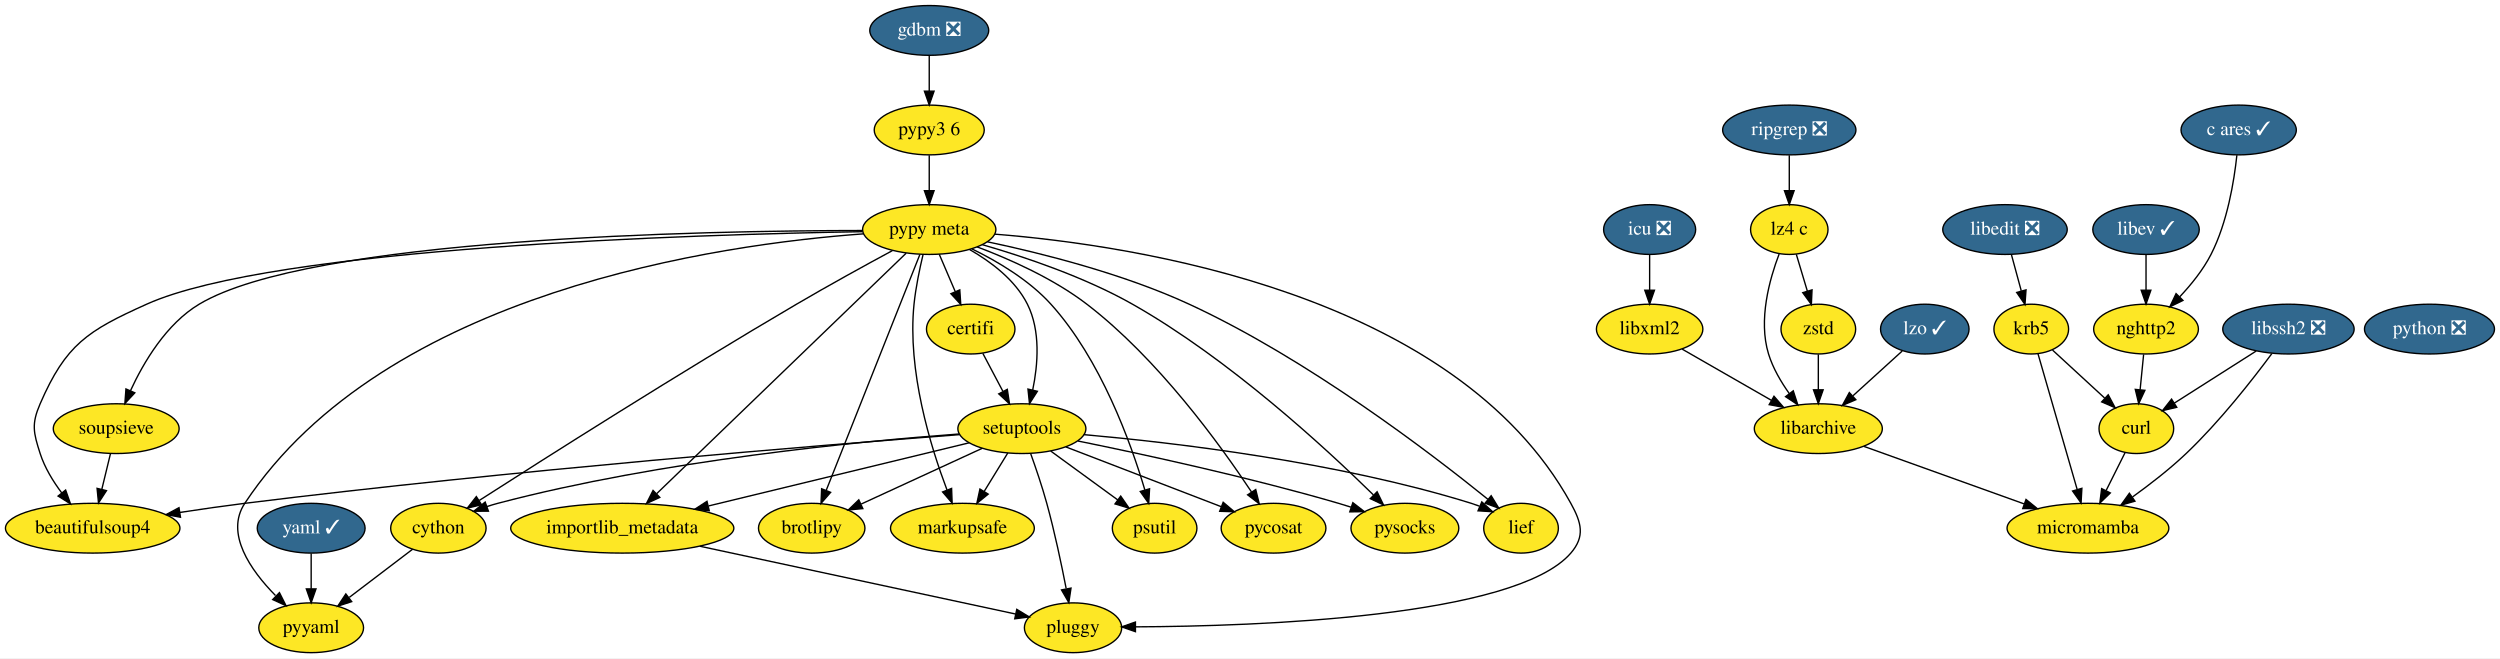
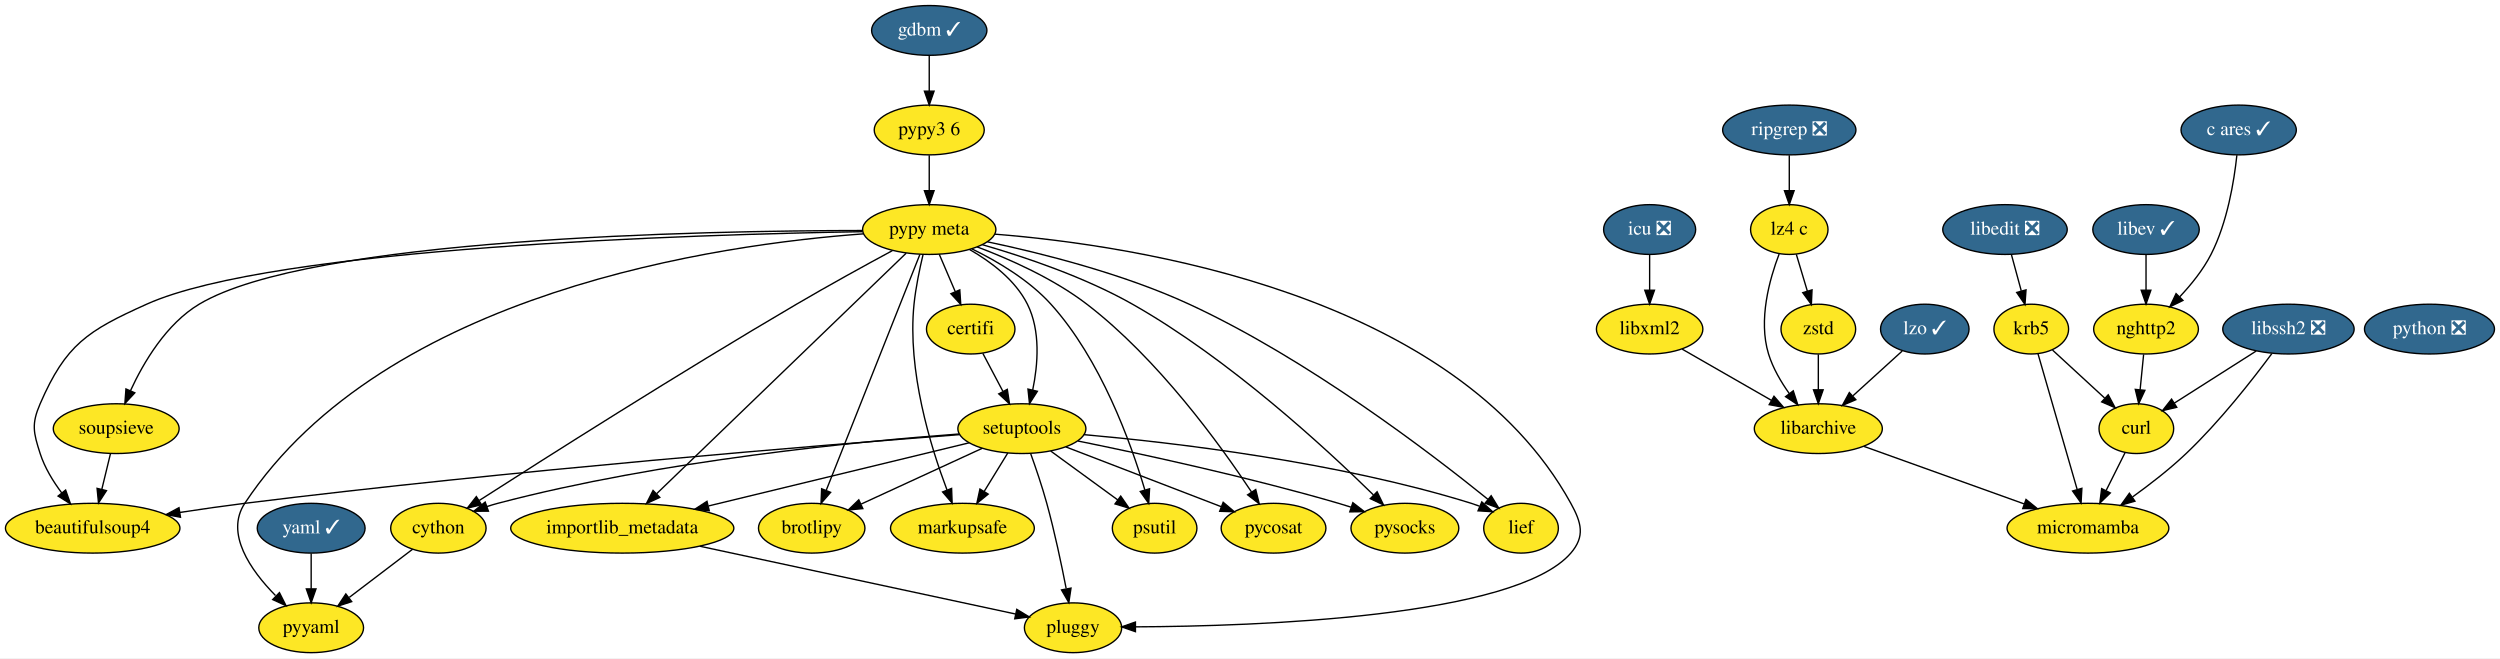
<svg xmlns="http://www.w3.org/2000/svg" xmlns:xlink="http://www.w3.org/1999/xlink" width="1808pt" height="476pt" viewBox="0.00 0.00 1808.04 476.00">
  <g id="graph0" class="graph" transform="scale(1 1) rotate(0) translate(4 472)">
    <polygon fill="white" stroke="transparent" points="-4,4 -4,-472 1804.04,-472 1804.04,4 -4,4" />
    <g id="node1" class="node">
      <g id="a_node1">
        <a xlink:href="https://github.com/conda-forge/beautifulsoup4-feedstock" xlink:title="beautifulsoup4">
          <ellipse fill="#fde725" stroke="black" cx="63.04" cy="-90" rx="63.09" ry="18" />
          <text text-anchor="middle" x="63.04" y="-86.3" font-family="Times,serif" font-size="14.00">beautifulsoup4</text>
        </a>
      </g>
    </g>
    <g id="node2" class="node">
      <g id="a_node2">
        <a xlink:href="https://github.com/conda-forge/brotlipy-feedstock" xlink:title="brotlipy">
          <ellipse fill="#fde725" stroke="black" cx="583.04" cy="-90" rx="38.5" ry="18" />
          <text text-anchor="middle" x="583.04" y="-86.3" font-family="Times,serif" font-size="14.00">brotlipy</text>
        </a>
      </g>
    </g>
    <g id="node3" class="node">
      <g id="a_node3">
        <a xlink:href="https://github.com/conda-forge/certifi-feedstock" xlink:title="certifi">
          <ellipse fill="#fde725" stroke="black" cx="698.04" cy="-234" rx="32" ry="18" />
          <text text-anchor="middle" x="698.04" y="-230.3" font-family="Times,serif" font-size="14.00">certifi</text>
        </a>
      </g>
    </g>
    <g id="node4" class="node">
      <g id="a_node4">
        <a xlink:href="https://github.com/conda-forge/setuptools-feedstock" xlink:title="setuptools">
          <ellipse fill="#fde725" stroke="black" cx="735.04" cy="-162" rx="46.29" ry="18" />
          <text text-anchor="middle" x="735.04" y="-158.3" font-family="Times,serif" font-size="14.00">setuptools</text>
        </a>
      </g>
    </g>
    <g id="edge1" class="edge">
      <path fill="none" stroke="black" d="M706.81,-216.41C711.13,-208.25 716.43,-198.22 721.27,-189.07" />
      <polygon fill="black" stroke="black" points="724.5,-190.43 726.08,-179.96 718.31,-187.16 724.5,-190.43" />
    </g>
    <g id="edge2" class="edge">
      <path fill="none" stroke="black" d="M690.14,-157.68C594.74,-150.41 364.88,-131.85 173.04,-108 157.79,-106.1 141.39,-103.74 126.03,-101.39" />
      <polygon fill="black" stroke="black" points="126.53,-97.93 116.11,-99.85 125.45,-104.84 126.53,-97.93" />
    </g>
    <g id="edge3" class="edge">
      <path fill="none" stroke="black" d="M706.45,-147.83C681.64,-136.41 645.59,-119.81 618.86,-107.49" />
      <polygon fill="black" stroke="black" points="620.02,-104.17 609.47,-103.17 617.09,-110.53 620.02,-104.17" />
    </g>
    <g id="node5" class="node">
      <g id="a_node5">
        <a xlink:href="https://github.com/conda-forge/cython-feedstock" xlink:title="cython">
          <ellipse fill="#fde725" stroke="black" cx="313.04" cy="-90" rx="34.5" ry="18" />
          <text text-anchor="middle" x="313.04" y="-86.3" font-family="Times,serif" font-size="14.00">cython</text>
        </a>
      </g>
    </g>
    <g id="edge4" class="edge">
      <path fill="none" stroke="black" d="M689.73,-158.15C617.94,-152.87 474.09,-139.12 356.04,-108 353.44,-107.31 350.78,-106.52 348.13,-105.65" />
      <polygon fill="black" stroke="black" points="349.23,-102.32 338.63,-102.26 346.88,-108.92 349.23,-102.32" />
    </g>
    <g id="node6" class="node">
      <g id="a_node6">
        <a xlink:href="https://github.com/conda-forge/markupsafe-feedstock" xlink:title="markupsafe">
          <ellipse fill="#fde725" stroke="black" cx="692.04" cy="-90" rx="52" ry="18" />
          <text text-anchor="middle" x="692.04" y="-86.3" font-family="Times,serif" font-size="14.00">markupsafe</text>
        </a>
      </g>
    </g>
    <g id="edge5" class="edge">
      <path fill="none" stroke="black" d="M724.85,-144.41C719.73,-136.08 713.42,-125.8 707.7,-116.49" />
      <polygon fill="black" stroke="black" points="710.68,-114.65 702.46,-107.96 704.71,-118.31 710.68,-114.65" />
    </g>
    <g id="node7" class="node">
      <g id="a_node7">
        <a xlink:href="https://github.com/conda-forge/pluggy-feedstock" xlink:title="pluggy">
          <ellipse fill="#fde725" stroke="black" cx="772.04" cy="-18" rx="35.19" ry="18" />
          <text text-anchor="middle" x="772.04" y="-14.3" font-family="Times,serif" font-size="14.00">pluggy</text>
        </a>
      </g>
    </g>
    <g id="edge6" class="edge">
      <path fill="none" stroke="black" d="M741.39,-143.97C745.1,-133.66 749.69,-120.18 753.04,-108 758.67,-87.57 763.62,-64.11 767.06,-46.4" />
      <polygon fill="black" stroke="black" points="770.57,-46.68 768.99,-36.21 763.69,-45.38 770.57,-46.68" />
    </g>
    <g id="node8" class="node">
      <g id="a_node8">
        <a xlink:href="https://github.com/conda-forge/psutil-feedstock" xlink:title="psutil">
          <ellipse fill="#fde725" stroke="black" cx="831.04" cy="-90" rx="30.59" ry="18" />
          <text text-anchor="middle" x="831.04" y="-86.3" font-family="Times,serif" font-size="14.00">psutil</text>
        </a>
      </g>
    </g>
    <g id="edge7" class="edge">
      <path fill="none" stroke="black" d="M755.87,-145.81C770.11,-135.43 789.11,-121.58 804.44,-110.4" />
      <polygon fill="black" stroke="black" points="806.51,-113.22 812.53,-104.5 802.38,-107.57 806.51,-113.22" />
    </g>
    <g id="node9" class="node">
      <g id="a_node9">
        <a xlink:href="https://github.com/conda-forge/pycosat-feedstock" xlink:title="pycosat">
          <ellipse fill="#fde725" stroke="black" cx="917.04" cy="-90" rx="37.89" ry="18" />
          <text text-anchor="middle" x="917.04" y="-86.3" font-family="Times,serif" font-size="14.00">pycosat</text>
        </a>
      </g>
    </g>
    <g id="edge8" class="edge">
      <path fill="none" stroke="black" d="M766.75,-148.81C798.08,-136.76 846.02,-118.32 879.3,-105.52" />
      <polygon fill="black" stroke="black" points="880.62,-108.76 888.69,-101.9 878.1,-102.23 880.62,-108.76" />
    </g>
    <g id="node10" class="node">
      <g id="a_node10">
        <a xlink:href="https://github.com/conda-forge/pysocks-feedstock" xlink:title="pysocks">
          <ellipse fill="#fde725" stroke="black" cx="1012.04" cy="-90" rx="39" ry="18" />
          <text text-anchor="middle" x="1012.04" y="-86.3" font-family="Times,serif" font-size="14.00">pysocks</text>
        </a>
      </g>
    </g>
    <g id="edge9" class="edge">
      <path fill="none" stroke="black" d="M775.53,-153.07C821.57,-143.73 898.82,-127.03 964.04,-108 967,-107.14 970.05,-106.19 973.1,-105.21" />
      <polygon fill="black" stroke="black" points="974.4,-108.46 982.77,-101.96 972.18,-101.82 974.4,-108.46" />
    </g>
    <g id="node11" class="node">
      <g id="a_node11">
        <a xlink:href="https://github.com/conda-forge/importlib_metadata-feedstock" xlink:title="importlib_metadata">
          <ellipse fill="#fde725" stroke="black" cx="446.04" cy="-90" rx="80.69" ry="18" />
          <text text-anchor="middle" x="446.04" y="-86.3" font-family="Times,serif" font-size="14.00">importlib_metadata</text>
        </a>
      </g>
    </g>
    <g id="edge10" class="edge">
      <path fill="none" stroke="black" d="M696.97,-151.78C648.96,-140.15 565.79,-120.01 508.45,-106.11" />
      <polygon fill="black" stroke="black" points="508.95,-102.64 498.41,-103.68 507.3,-109.44 508.95,-102.64" />
    </g>
    <g id="node12" class="node">
      <g id="a_node12">
        <a xlink:href="https://github.com/conda-forge/lief-feedstock" xlink:title="lief">
          <ellipse fill="#fde725" stroke="black" cx="1096.04" cy="-90" rx="27" ry="18" />
          <text text-anchor="middle" x="1096.04" y="-86.3" font-family="Times,serif" font-size="14.00">lief</text>
        </a>
      </g>
    </g>
    <g id="edge11" class="edge">
      <path fill="none" stroke="black" d="M779.84,-157.67C843.37,-152.07 962.73,-138.25 1060.04,-108 1061.97,-107.4 1063.93,-106.71 1065.89,-105.97" />
      <polygon fill="black" stroke="black" points="1067.66,-109.03 1075.5,-101.91 1064.93,-102.58 1067.66,-109.03" />
    </g>
    <g id="node15" class="node">
      <g id="a_node15">
        <a xlink:href="https://github.com/conda-forge/pyyaml-feedstock" xlink:title="pyyaml">
          <ellipse fill="#fde725" stroke="black" cx="221.04" cy="-18" rx="37.89" ry="18" />
          <text text-anchor="middle" x="221.04" y="-14.3" font-family="Times,serif" font-size="14.00">pyyaml</text>
        </a>
      </g>
    </g>
    <g id="edge13" class="edge">
      <path fill="none" stroke="black" d="M294.43,-74.83C281.26,-64.82 263.39,-51.22 248.58,-39.95" />
      <polygon fill="black" stroke="black" points="250.35,-36.9 240.27,-33.63 246.11,-42.47 250.35,-36.9" />
    </g>
    <g id="edge28" class="edge">
      <path fill="none" stroke="black" d="M502.09,-76.97C567,-63.03 672.44,-40.39 730.47,-27.93" />
      <polygon fill="black" stroke="black" points="731.35,-31.32 740.39,-25.8 729.88,-24.47 731.35,-31.32" />
    </g>
    <g id="node13" class="node">
      <g id="a_node13">
        <a xlink:href="https://github.com/conda-forge/curl-feedstock" xlink:title="curl">
          <ellipse fill="#fde725" stroke="black" cx="1541.04" cy="-162" rx="27" ry="18" />
          <text text-anchor="middle" x="1541.04" y="-158.3" font-family="Times,serif" font-size="14.00">curl</text>
        </a>
      </g>
    </g>
    <g id="node14" class="node">
      <g id="a_node14">
        <a xlink:href="https://github.com/conda-forge/micromamba-feedstock" xlink:title="micromamba">
          <ellipse fill="#fde725" stroke="black" cx="1506.04" cy="-90" rx="58.5" ry="18" />
          <text text-anchor="middle" x="1506.04" y="-86.3" font-family="Times,serif" font-size="14.00">micromamba</text>
        </a>
      </g>
    </g>
    <g id="edge12" class="edge">
      <path fill="none" stroke="black" d="M1532.93,-144.76C1528.85,-136.61 1523.81,-126.53 1519.2,-117.31" />
      <polygon fill="black" stroke="black" points="1522.21,-115.5 1514.61,-108.12 1515.95,-118.63 1522.21,-115.5" />
    </g>
    <g id="node16" class="node">
      <g id="a_node16">
        <a xlink:href="https://github.com/conda-forge/icu-feedstock/pull/33" xlink:title="icu ❎">
          <ellipse fill="#31688e" stroke="black" cx="1189.04" cy="-306" rx="33.29" ry="18" />
          <text text-anchor="middle" x="1189.04" y="-302.3" font-family="Times,serif" font-size="14.00" fill="white">icu ❎</text>
        </a>
      </g>
    </g>
    <g id="node17" class="node">
      <g id="a_node17">
        <a xlink:href="https://github.com/conda-forge/libxml2-feedstock" xlink:title="libxml2">
          <ellipse fill="#fde725" stroke="black" cx="1189.04" cy="-234" rx="38.5" ry="18" />
          <text text-anchor="middle" x="1189.04" y="-230.3" font-family="Times,serif" font-size="14.00">libxml2</text>
        </a>
      </g>
    </g>
    <g id="edge14" class="edge">
      <path fill="none" stroke="black" d="M1189.04,-287.7C1189.04,-279.98 1189.04,-270.71 1189.04,-262.11" />
      <polygon fill="black" stroke="black" points="1192.54,-262.1 1189.04,-252.1 1185.54,-262.1 1192.54,-262.1" />
    </g>
    <g id="node18" class="node">
      <g id="a_node18">
        <a xlink:href="https://github.com/conda-forge/libarchive-feedstock" xlink:title="libarchive">
          <ellipse fill="#fde725" stroke="black" cx="1311.04" cy="-162" rx="46.29" ry="18" />
          <text text-anchor="middle" x="1311.04" y="-158.3" font-family="Times,serif" font-size="14.00">libarchive</text>
        </a>
      </g>
    </g>
    <g id="edge15" class="edge">
      <path fill="none" stroke="black" d="M1212.57,-219.5C1230.9,-208.98 1256.62,-194.23 1277.17,-182.44" />
      <polygon fill="black" stroke="black" points="1278.98,-185.43 1285.91,-177.42 1275.5,-179.36 1278.98,-185.43" />
    </g>
    <g id="edge18" class="edge">
      <path fill="none" stroke="black" d="M1344.12,-149.13C1375.91,-137.72 1424.22,-120.37 1459.81,-107.6" />
      <polygon fill="black" stroke="black" points="1461.25,-110.8 1469.48,-104.13 1458.89,-104.21 1461.25,-110.8" />
    </g>
    <g id="node19" class="node">
      <g id="a_node19">
        <a xlink:href="https://github.com/conda-forge/krb5-feedstock" xlink:title="krb5">
          <ellipse fill="#fde725" stroke="black" cx="1465.04" cy="-234" rx="27" ry="18" />
          <text text-anchor="middle" x="1465.04" y="-230.3" font-family="Times,serif" font-size="14.00">krb5</text>
        </a>
      </g>
    </g>
    <g id="edge16" class="edge">
      <path fill="none" stroke="black" d="M1480.42,-218.83C1491.24,-208.87 1505.9,-195.37 1518.1,-184.14" />
      <polygon fill="black" stroke="black" points="1520.7,-186.49 1525.69,-177.14 1515.96,-181.34 1520.7,-186.49" />
    </g>
    <g id="edge17" class="edge">
      <path fill="none" stroke="black" d="M1469.91,-216.15C1476.9,-191.94 1489.86,-147.05 1498.21,-118.13" />
      <polygon fill="black" stroke="black" points="1501.65,-118.85 1501.06,-108.27 1494.92,-116.9 1501.65,-118.85" />
    </g>
    <g id="node20" class="node">
      <g id="a_node20">
        <a xlink:href="https://github.com/conda-forge/libedit-feedstock/pull/9" xlink:title="libedit ❎">
          <ellipse fill="#31688e" stroke="black" cx="1446.04" cy="-306" rx="45" ry="18" />
          <text text-anchor="middle" x="1446.04" y="-302.3" font-family="Times,serif" font-size="14.00" fill="white">libedit ❎</text>
        </a>
      </g>
    </g>
    <g id="edge19" class="edge">
      <path fill="none" stroke="black" d="M1450.64,-288.05C1452.79,-280.14 1455.4,-270.54 1457.8,-261.69" />
      <polygon fill="black" stroke="black" points="1461.25,-262.36 1460.49,-251.79 1454.49,-260.52 1461.25,-262.36" />
    </g>
    <g id="node21" class="node">
      <g id="a_node21">
        <a xlink:href="https://github.com/conda-forge/libev-feedstock/pull/10" xlink:title="libev ✓">
          <ellipse fill="#31688e" stroke="black" cx="1548.04" cy="-306" rx="38.5" ry="18" />
          <text text-anchor="middle" x="1548.04" y="-302.3" font-family="Times,serif" font-size="14.00" fill="white">libev ✓</text>
        </a>
      </g>
    </g>
    <g id="node22" class="node">
      <g id="a_node22">
        <a xlink:href="https://github.com/conda-forge/nghttp2-feedstock" xlink:title="nghttp2">
          <ellipse fill="#fde725" stroke="black" cx="1548.04" cy="-234" rx="37.89" ry="18" />
          <text text-anchor="middle" x="1548.04" y="-230.3" font-family="Times,serif" font-size="14.00">nghttp2</text>
        </a>
      </g>
    </g>
    <g id="edge20" class="edge">
      <path fill="none" stroke="black" d="M1548.04,-287.7C1548.04,-279.98 1548.04,-270.71 1548.04,-262.11" />
      <polygon fill="black" stroke="black" points="1551.54,-262.1 1548.04,-252.1 1544.54,-262.1 1551.54,-262.1" />
    </g>
    <g id="edge21" class="edge">
      <path fill="none" stroke="black" d="M1546.31,-215.7C1545.54,-207.98 1544.62,-198.71 1543.76,-190.11" />
      <polygon fill="black" stroke="black" points="1547.23,-189.71 1542.75,-180.1 1540.27,-190.4 1547.23,-189.71" />
    </g>
    <g id="node23" class="node">
      <g id="a_node23">
        <a xlink:href="https://github.com/conda-forge/libssh2-feedstock/pull/43" xlink:title="libssh2 ❎">
          <ellipse fill="#31688e" stroke="black" cx="1651.04" cy="-234" rx="47.5" ry="18" />
          <text text-anchor="middle" x="1651.04" y="-230.3" font-family="Times,serif" font-size="14.00" fill="white">libssh2 ❎</text>
        </a>
      </g>
    </g>
    <g id="edge22" class="edge">
      <path fill="none" stroke="black" d="M1627.72,-218.15C1610.37,-207.12 1586.66,-192.03 1568.42,-180.42" />
      <polygon fill="black" stroke="black" points="1570.27,-177.45 1559.95,-175.03 1566.51,-183.36 1570.27,-177.45" />
    </g>
    <g id="edge23" class="edge">
      <path fill="none" stroke="black" d="M1639.01,-216.25C1625.17,-197.57 1601.24,-166.96 1577.04,-144 1565.17,-132.73 1550.89,-121.67 1538.27,-112.59" />
      <polygon fill="black" stroke="black" points="1540.03,-109.55 1529.84,-106.65 1536,-115.27 1540.03,-109.55" />
    </g>
    <g id="node24" class="node">
      <g id="a_node24">
        <a xlink:href="https://github.com/conda-forge/lz4-c-feedstock" xlink:title="lz4 c">
          <ellipse fill="#fde725" stroke="black" cx="1290.04" cy="-306" rx="28" ry="18" />
          <text text-anchor="middle" x="1290.04" y="-302.3" font-family="Times,serif" font-size="14.00">lz4 c</text>
        </a>
      </g>
    </g>
    <g id="edge24" class="edge">
      <path fill="none" stroke="black" d="M1282.7,-288.3C1275.77,-270.18 1267.49,-240.56 1275.04,-216 1278.18,-205.79 1284.03,-195.79 1290.11,-187.27" />
      <polygon fill="black" stroke="black" points="1292.91,-189.37 1296.18,-179.29 1287.34,-185.13 1292.91,-189.37" />
    </g>
    <g id="node25" class="node">
      <g id="a_node25">
        <a xlink:href="https://github.com/conda-forge/zstd-feedstock" xlink:title="zstd">
          <ellipse fill="#fde725" stroke="black" cx="1311.04" cy="-234" rx="27" ry="18" />
          <text text-anchor="middle" x="1311.04" y="-230.3" font-family="Times,serif" font-size="14.00">zstd</text>
        </a>
      </g>
    </g>
    <g id="edge25" class="edge">
      <path fill="none" stroke="black" d="M1295.13,-288.05C1297.53,-280.06 1300.45,-270.33 1303.12,-261.4" />
      <polygon fill="black" stroke="black" points="1306.49,-262.37 1306.01,-251.79 1299.78,-260.36 1306.49,-262.37" />
    </g>
    <g id="edge26" class="edge">
      <path fill="none" stroke="black" d="M1311.04,-215.7C1311.04,-207.98 1311.04,-198.71 1311.04,-190.11" />
      <polygon fill="black" stroke="black" points="1314.54,-190.1 1311.04,-180.1 1307.54,-190.1 1314.54,-190.1" />
    </g>
    <g id="node26" class="node">
      <g id="a_node26">
        <a xlink:href="https://github.com/conda-forge/lzo-feedstock/pull/6" xlink:title="lzo ✓">
          <ellipse fill="#31688e" stroke="black" cx="1388.04" cy="-234" rx="32" ry="18" />
          <text text-anchor="middle" x="1388.04" y="-230.3" font-family="Times,serif" font-size="14.00" fill="white">lzo ✓</text>
        </a>
      </g>
    </g>
    <g id="edge27" class="edge">
      <path fill="none" stroke="black" d="M1371.71,-218.15C1361.38,-208.76 1347.82,-196.44 1336.14,-185.82" />
      <polygon fill="black" stroke="black" points="1338.17,-182.93 1328.42,-178.8 1333.47,-188.11 1338.17,-182.93" />
    </g>
    <g id="node27" class="node">
      <g id="a_node27">
        <a xlink:href="https://github.com/conda-forge/python-feedstock/pull/376" xlink:title="python ❎">
          <ellipse fill="#31688e" stroke="black" cx="1753.04" cy="-234" rx="47" ry="18" />
          <text text-anchor="middle" x="1753.04" y="-230.3" font-family="Times,serif" font-size="14.00" fill="white">python ❎</text>
        </a>
      </g>
    </g>
    <g id="node28" class="node">
      <g id="a_node28">
        <a xlink:href="https://github.com/conda-forge/yaml-feedstock/pull/19" xlink:title="yaml ✓">
          <ellipse fill="#31688e" stroke="black" cx="221.04" cy="-90" rx="39" ry="18" />
          <text text-anchor="middle" x="221.04" y="-86.3" font-family="Times,serif" font-size="14.00" fill="white">yaml ✓</text>
        </a>
      </g>
    </g>
    <g id="edge29" class="edge">
      <path fill="none" stroke="black" d="M221.04,-71.7C221.04,-63.98 221.04,-54.71 221.04,-46.11" />
      <polygon fill="black" stroke="black" points="224.54,-46.1 221.04,-36.1 217.54,-46.1 224.54,-46.1" />
    </g>
    <g id="node29" class="node">
      <g id="a_node29">
-         <a xlink:href="https://github.com/conda-forge/gdbm-feedstock/pull/4" xlink:title="gdbm ❎">
-           <ellipse fill="#31688e" stroke="black" cx="668.04" cy="-450" rx="43" ry="18" />
-           <text text-anchor="middle" x="668.04" y="-446.3" font-family="Times,serif" font-size="14.00" fill="white">gdbm ❎</text>
+         <a xlink:href="https://github.com/conda-forge/gdbm-feedstock/pull/4" xlink:title="gdbm ✓">
+           <ellipse fill="#31688e" stroke="black" cx="668.04" cy="-450" rx="41.69" ry="18" />
+           <text text-anchor="middle" x="668.04" y="-446.3" font-family="Times,serif" font-size="14.00" fill="white">gdbm ✓</text>
        </a>
      </g>
    </g>
    <g id="node30" class="node">
      <g id="a_node30">
        <a xlink:href="https://github.com/conda-forge/pypy3.6-feedstock" xlink:title="pypy3 6">
          <ellipse fill="#fde725" stroke="black" cx="668.04" cy="-378" rx="39.79" ry="18" />
          <text text-anchor="middle" x="668.04" y="-374.3" font-family="Times,serif" font-size="14.00">pypy3 6</text>
        </a>
      </g>
    </g>
    <g id="edge30" class="edge">
      <path fill="none" stroke="black" d="M668.04,-431.7C668.04,-423.98 668.04,-414.71 668.04,-406.11" />
      <polygon fill="black" stroke="black" points="671.54,-406.1 668.04,-396.1 664.54,-406.1 671.54,-406.1" />
    </g>
    <g id="node31" class="node">
      <g id="a_node31">
        <a xlink:href="https://github.com/conda-forge/pypy-meta-feedstock" xlink:title="pypy meta">
          <ellipse fill="#fde725" stroke="black" cx="668.04" cy="-306" rx="48.19" ry="18" />
          <text text-anchor="middle" x="668.04" y="-302.3" font-family="Times,serif" font-size="14.00">pypy meta</text>
        </a>
      </g>
    </g>
    <g id="edge31" class="edge">
      <path fill="none" stroke="black" d="M668.04,-359.7C668.04,-351.98 668.04,-342.71 668.04,-334.11" />
      <polygon fill="black" stroke="black" points="671.54,-334.1 668.04,-324.1 664.54,-334.1 671.54,-334.1" />
    </g>
    <g id="edge34" class="edge">
      <path fill="none" stroke="black" d="M619.72,-304.45C500.25,-302.47 194.08,-293.39 102.04,-252 59.31,-232.78 43.7,-222.98 25.04,-180 18.67,-165.32 20.15,-159.23 25.04,-144 28.32,-133.81 34.35,-123.93 40.67,-115.5" />
      <polygon fill="black" stroke="black" points="43.46,-117.61 46.98,-107.61 38,-113.24 43.46,-117.61" />
    </g>
    <g id="edge35" class="edge">
      <path fill="none" stroke="black" d="M661.23,-287.85C646.43,-250.58 611.25,-162 593.57,-117.49" />
      <polygon fill="black" stroke="black" points="596.72,-115.94 589.77,-107.94 590.21,-118.52 596.72,-115.94" />
    </g>
    <g id="edge36" class="edge">
      <path fill="none" stroke="black" d="M675.31,-288.05C678.77,-279.97 682.99,-270.12 686.85,-261.11" />
      <polygon fill="black" stroke="black" points="690.13,-262.36 690.85,-251.79 683.69,-259.6 690.13,-262.36" />
    </g>
    <g id="edge37" class="edge">
      <path fill="none" stroke="black" d="M697.29,-291.49C712.75,-282.64 730.29,-269.46 739.04,-252 748.65,-232.84 746.69,-208.35 742.86,-189.9" />
      <polygon fill="black" stroke="black" points="746.25,-189.02 740.54,-180.09 739.44,-190.63 746.25,-189.02" />
    </g>
    <g id="edge38" class="edge">
      <path fill="none" stroke="black" d="M641.35,-290.74C621.97,-280.28 595.2,-265.58 572.04,-252 487.73,-202.56 390.34,-140.71 342.57,-110.05" />
      <polygon fill="black" stroke="black" points="344.27,-106.98 333.97,-104.52 340.49,-112.87 344.27,-106.98" />
    </g>
    <g id="edge40" class="edge">
      <path fill="none" stroke="black" d="M663.58,-287.95C661.11,-277.63 658.29,-264.15 657.04,-252 652.11,-203.99 668.89,-149.32 680.9,-117.63" />
      <polygon fill="black" stroke="black" points="684.21,-118.77 684.6,-108.19 677.69,-116.22 684.21,-118.77" />
    </g>
    <g id="edge41" class="edge">
      <path fill="none" stroke="black" d="M715.44,-302.65C815.99,-294.7 1048.3,-259.95 1132.04,-108 1139.77,-93.99 1142.5,-84.11 1132.04,-72 1091.87,-25.48 904.77,-19.06 817.32,-18.66" />
      <polygon fill="black" stroke="black" points="817.17,-15.16 807.16,-18.63 817.16,-22.16 817.17,-15.16" />
    </g>
    <g id="edge42" class="edge">
      <path fill="none" stroke="black" d="M698.87,-292.03C717.36,-283.01 740.26,-269.46 756.04,-252 792.02,-212.2 813.74,-152.12 823.96,-117.72" />
      <polygon fill="black" stroke="black" points="827.38,-118.5 826.77,-107.92 820.65,-116.57 827.38,-118.5" />
    </g>
    <g id="edge43" class="edge">
      <path fill="none" stroke="black" d="M702.63,-293.47C726.43,-284.5 757.97,-270.46 782.04,-252 833.33,-212.68 878.29,-150.67 901.11,-116.21" />
      <polygon fill="black" stroke="black" points="904.16,-117.96 906.69,-107.67 898.29,-114.13 904.16,-117.96" />
    </g>
    <g id="edge44" class="edge">
      <path fill="none" stroke="black" d="M706.43,-295.05C737.03,-286.22 780.35,-271.66 815.04,-252 884.71,-212.52 954.5,-148.21 989.3,-114.05" />
      <polygon fill="black" stroke="black" points="991.94,-116.36 996.58,-106.83 987.02,-111.38 991.94,-116.36" />
    </g>
    <g id="edge45" class="edge">
      <path fill="none" stroke="black" d="M651.36,-288.92C612.66,-251.61 516.61,-159.02 470.94,-115" />
      <polygon fill="black" stroke="black" points="473.17,-112.28 463.54,-107.86 468.31,-117.32 473.17,-112.28" />
    </g>
    <g id="edge46" class="edge">
      <path fill="none" stroke="black" d="M710.09,-297.13C749.1,-288.92 808.18,-274.12 856.04,-252 941.48,-212.52 1030.57,-144.46 1072.08,-110.9" />
      <polygon fill="black" stroke="black" points="1074.43,-113.5 1079.97,-104.47 1070.01,-108.07 1074.43,-113.5" />
    </g>
    <g id="edge39" class="edge">
      <path fill="none" stroke="black" d="M620.46,-302.88C517.39,-295.4 274.61,-261.5 173.04,-108 158.63,-86.22 177.18,-59.7 195.24,-41.31" />
      <polygon fill="black" stroke="black" points="198.09,-43.42 202.86,-33.96 193.23,-38.38 198.09,-43.42" />
    </g>
    <g id="node33" class="node">
      <g id="a_node33">
        <a xlink:href="https://github.com/conda-forge/soupsieve-feedstock" xlink:title="soupsieve">
          <ellipse fill="#fde725" stroke="black" cx="80.04" cy="-162" rx="45.5" ry="18" />
          <text text-anchor="middle" x="80.04" y="-158.3" font-family="Times,serif" font-size="14.00">soupsieve</text>
        </a>
      </g>
    </g>
    <g id="edge47" class="edge">
      <path fill="none" stroke="black" d="M619.84,-305.3C505.28,-305.19 220.3,-299.98 140.04,-252 116.3,-237.8 99.91,-210.13 90.34,-189.4" />
      <polygon fill="black" stroke="black" points="93.51,-187.91 86.3,-180.15 87.09,-190.71 93.51,-187.91" />
    </g>
    <g id="node32" class="node">
      <g id="a_node32">
        <a xlink:href="https://github.com/conda-forge/c-ares-feedstock/pull/9" xlink:title="c ares ✓">
          <ellipse fill="#31688e" stroke="black" cx="1615.04" cy="-378" rx="41.69" ry="18" />
          <text text-anchor="middle" x="1615.04" y="-374.3" font-family="Times,serif" font-size="14.00" fill="white">c ares ✓</text>
        </a>
      </g>
    </g>
    <g id="edge32" class="edge">
      <path fill="none" stroke="black" d="M1613.74,-359.74C1611.76,-341.14 1606.88,-311.12 1595.04,-288 1589.32,-276.82 1580.69,-266.13 1572.38,-257.32" />
      <polygon fill="black" stroke="black" points="1574.75,-254.74 1565.24,-250.09 1569.77,-259.66 1574.75,-254.74" />
    </g>
    <g id="edge33" class="edge">
      <path fill="none" stroke="black" d="M75.93,-144.05C74.04,-136.26 71.74,-126.82 69.62,-118.08" />
      <polygon fill="black" stroke="black" points="73,-117.17 67.24,-108.28 66.2,-118.82 73,-117.17" />
    </g>
    <g id="node34" class="node">
      <g id="a_node34">
        <a xlink:href="https://github.com/conda-forge/ripgrep-feedstock/pull/15" xlink:title="ripgrep ❎">
          <ellipse fill="#31688e" stroke="black" cx="1290.04" cy="-378" rx="48.19" ry="18" />
          <text text-anchor="middle" x="1290.04" y="-374.3" font-family="Times,serif" font-size="14.00" fill="white">ripgrep ❎</text>
        </a>
      </g>
    </g>
    <g id="edge48" class="edge">
      <path fill="none" stroke="black" d="M1290.04,-359.7C1290.04,-351.98 1290.04,-342.71 1290.04,-334.11" />
      <polygon fill="black" stroke="black" points="1293.54,-334.1 1290.04,-324.1 1286.54,-334.1 1293.54,-334.1" />
    </g>
  </g>
</svg>
